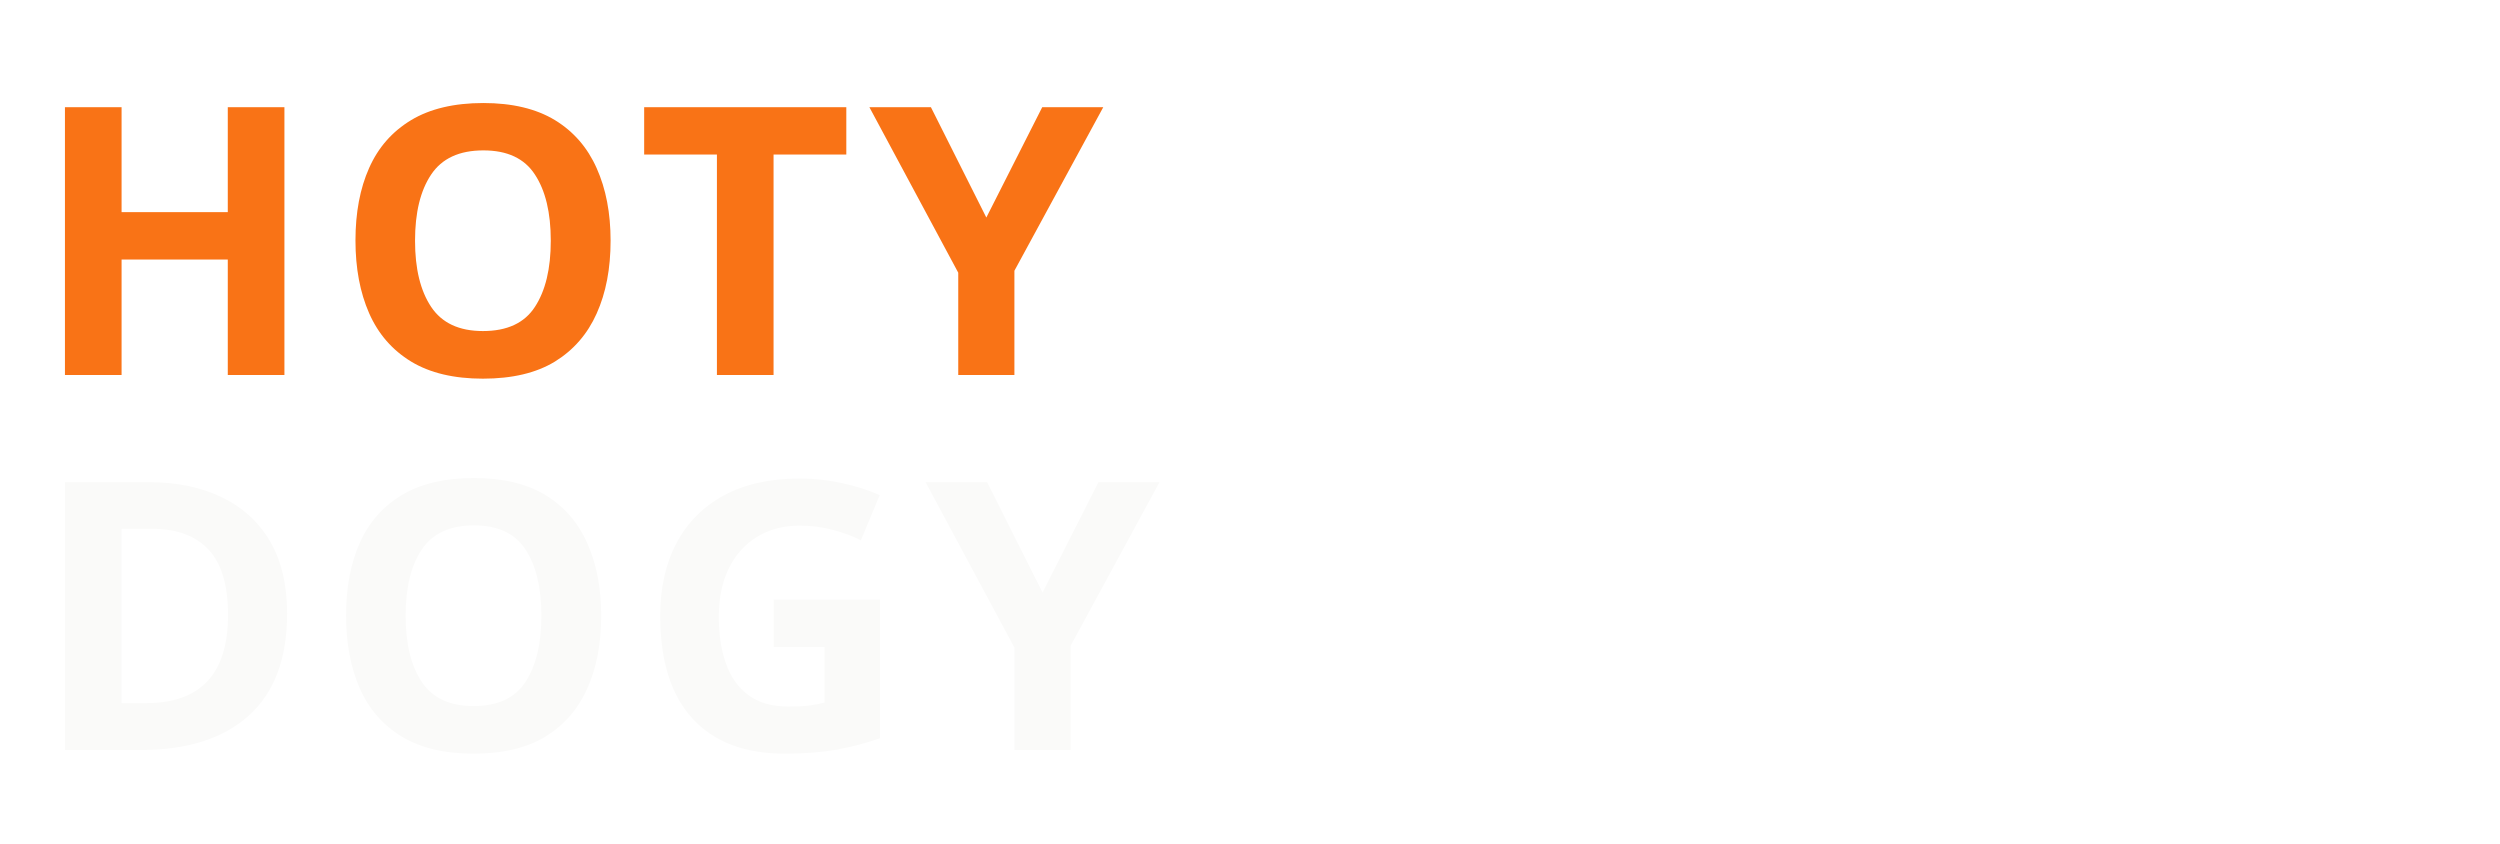
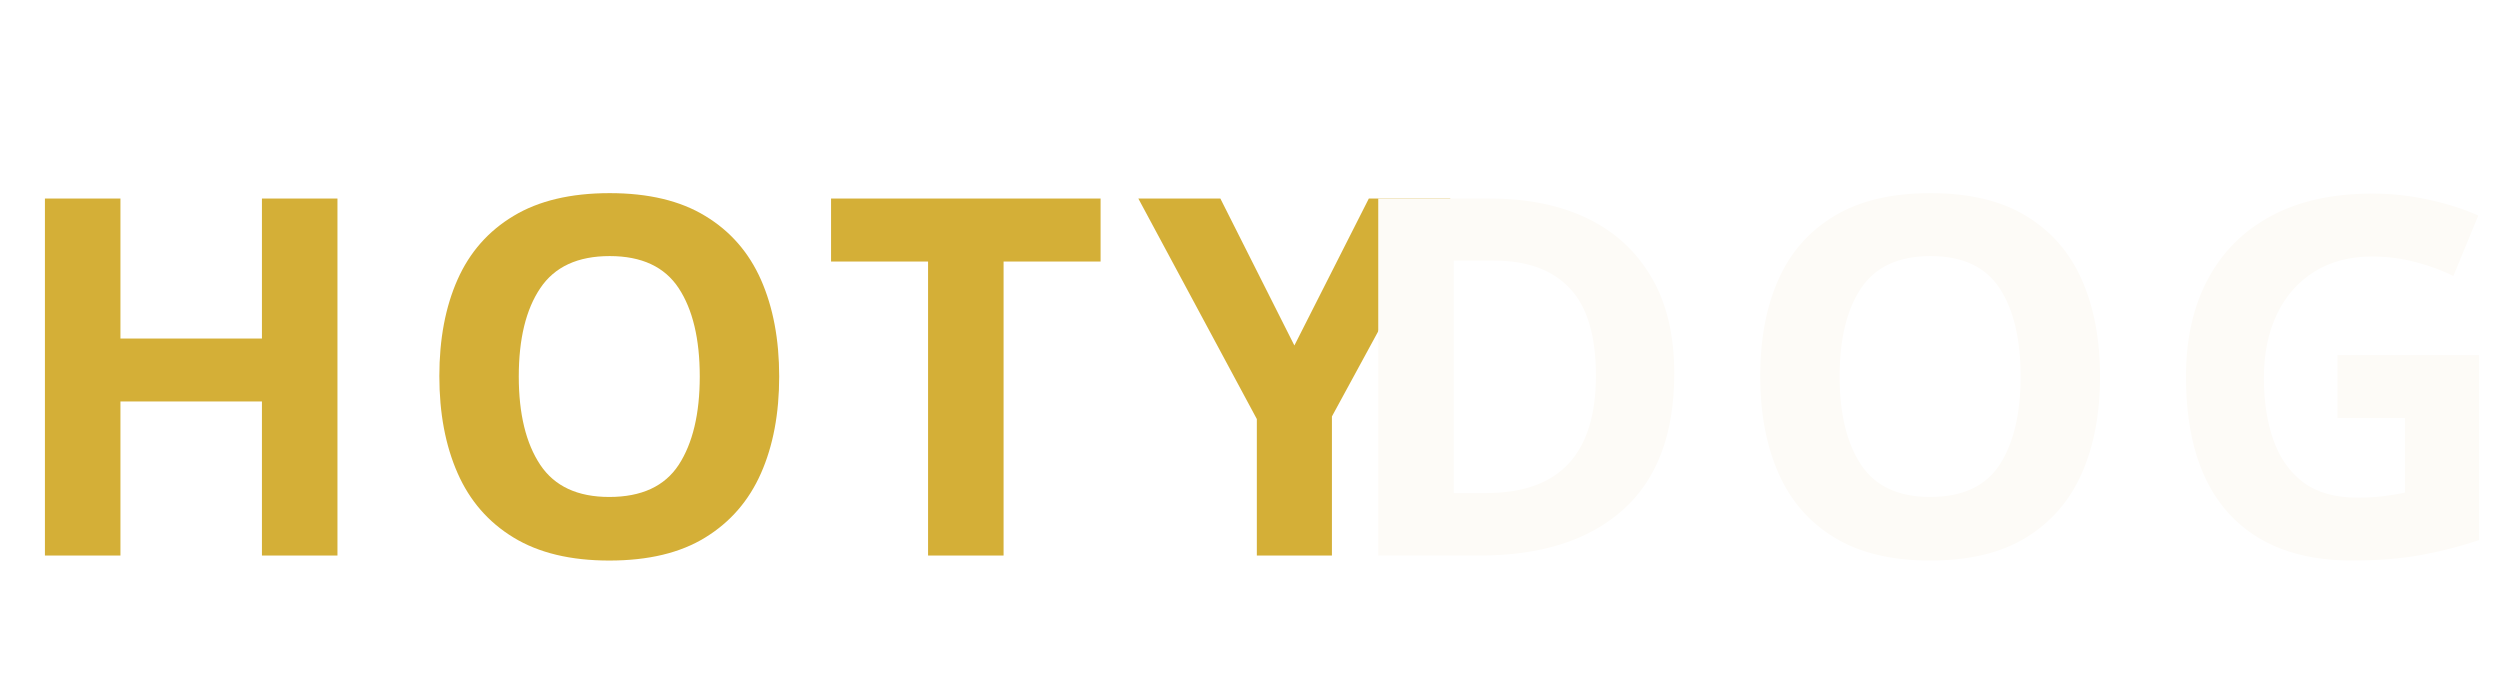
- <svg xmlns="http://www.w3.org/2000/svg" viewBox="0 0 160 54" fill="none">
-   <text x="2" y="24" font-family="'Arial Black', 'Impact', system-ui, sans-serif" font-weight="900" font-size="24" letter-spacing="1" fill="#F97316">HOTY</text>
-   <text x="2" y="48" font-family="'Arial Black', 'Impact', system-ui, sans-serif" font-weight="900" font-size="24" letter-spacing="1" fill="#FAFAF9">DOGY</text>
+ <svg xmlns="http://www.w3.org/2000/svg" viewBox="0 0 180 50" fill="none">
+   <g transform="translate(0, 5)">
+     <text x="0" y="35" font-family="'Impact', 'Arial Black', system-ui, sans-serif" font-weight="900" font-size="36" letter-spacing="2" fill="#D4AF37">HOTY</text>
+     <text x="96" y="35" font-family="'Impact', 'Arial Black', system-ui, sans-serif" font-weight="900" font-size="36" letter-spacing="2" fill="#FDFBF7">DOGY</text>
+   </g>
</svg>
